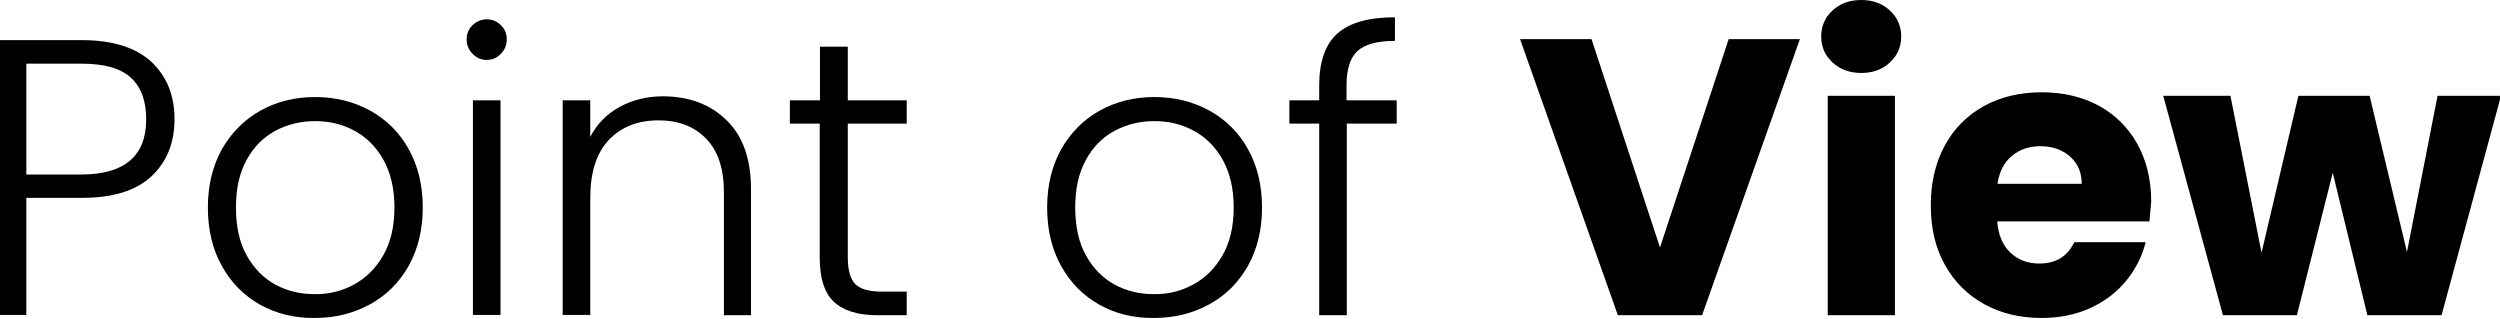
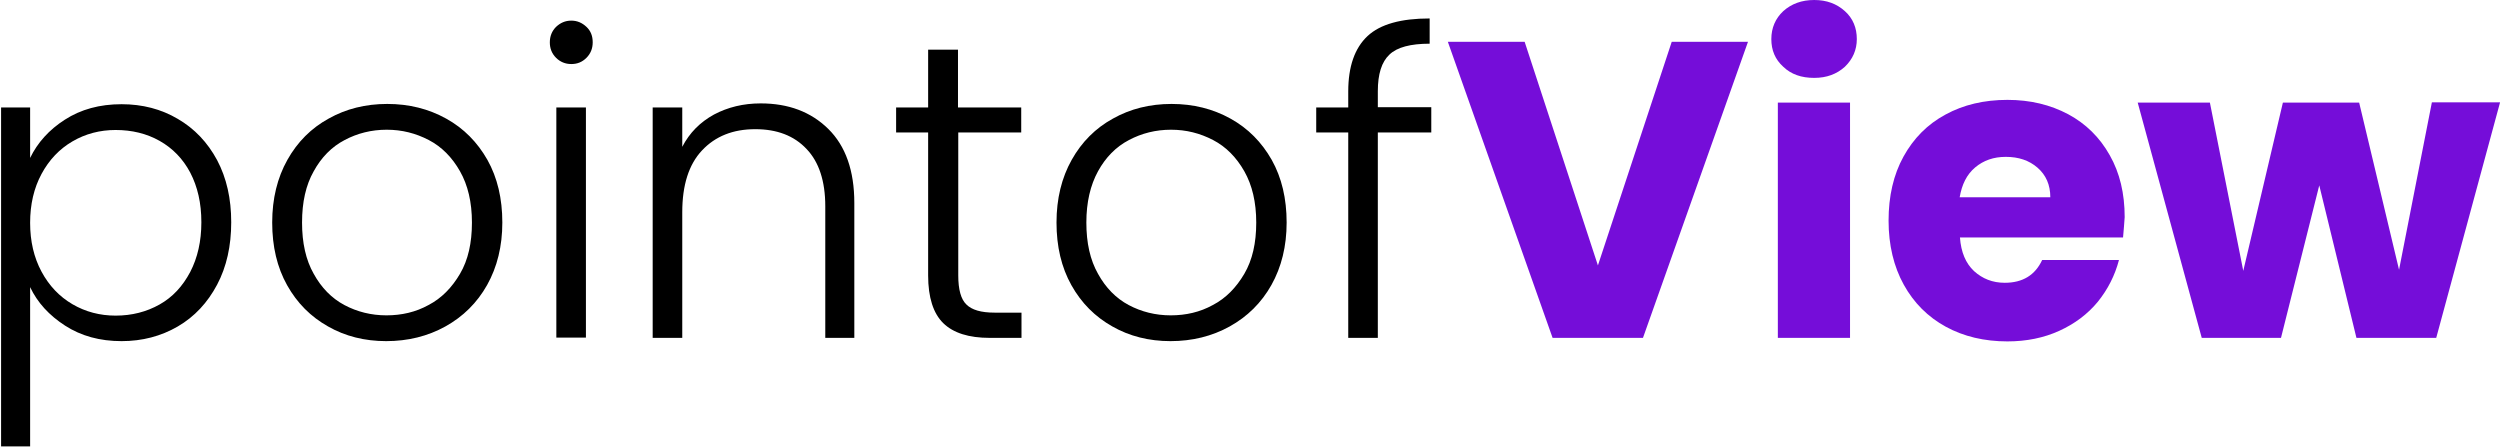
- <svg xmlns="http://www.w3.org/2000/svg" version="1.1" id="Слой_1" x="0px" y="0px" viewBox="0 0 997 127" style="enable-background:new 0 0 997 127;" xml:space="preserve">
+ <svg xmlns="http://www.w3.org/2000/svg" version="1.1" id="Слой_1" x="0px" y="0px" viewBox="0 0 921.2 164.6" style="enable-background:new 0 0 921.2 164.6;" xml:space="preserve">
+   <style type="text/css">
+ 	.st0{fill:#750DD9;}
+ </style>
  <g>
-     <path d="M60.4,70.3c-6.2,5.8-15.4,8.6-27.8,8.6H10.5v46.7h-11V16h33.1c12.2,0,21.5,2.9,27.7,8.6c6.2,5.8,9.3,13.4,9.3,22.9   C69.6,57,66.5,64.6,60.4,70.3z M58.3,47.6c0-7.3-2-12.9-6.1-16.6c-4.1-3.8-10.6-5.6-19.6-5.6H10.5v44.2h22.1   C49.7,69.5,58.3,62.2,58.3,47.6z" />
-     <path d="M103.7,121.5c-6.4-3.6-11.5-8.7-15.2-15.4c-3.7-6.6-5.6-14.4-5.6-23.3c0-8.9,1.9-16.6,5.6-23.3c3.8-6.6,8.9-11.8,15.4-15.4   c6.5-3.6,13.7-5.4,21.8-5.4c8,0,15.3,1.8,21.9,5.4c6.5,3.6,11.7,8.7,15.4,15.4c3.7,6.6,5.6,14.4,5.6,23.3c0,8.8-1.9,16.5-5.6,23.2   c-3.8,6.7-8.9,11.8-15.5,15.4c-6.6,3.6-13.9,5.4-22,5.4C117.4,126.9,110.2,125.1,103.7,121.5z M141.1,113.5   c4.8-2.6,8.7-6.4,11.7-11.6c3-5.2,4.5-11.5,4.5-19.1s-1.5-13.9-4.4-19.1c-2.9-5.2-6.8-9-11.6-11.6c-4.8-2.6-10-3.8-15.7-3.8   s-10.9,1.3-15.7,3.8c-4.8,2.6-8.7,6.4-11.5,11.6c-2.9,5.2-4.3,11.5-4.3,19.1s1.4,13.9,4.3,19.1c2.9,5.2,6.7,9,11.4,11.6   c4.8,2.6,10,3.8,15.6,3.8C131.1,117.4,136.3,116.1,141.1,113.5z" />
-     <path d="M188.5,21.5c-1.6-1.6-2.4-3.5-2.4-5.8c0-2.3,0.8-4.2,2.4-5.7c1.6-1.5,3.5-2.3,5.6-2.3c2.2,0,4.1,0.8,5.6,2.3   c1.6,1.5,2.4,3.4,2.4,5.7c0,2.3-0.8,4.2-2.4,5.8c-1.6,1.6-3.4,2.4-5.6,2.4C191.9,23.9,190.1,23.1,188.5,21.5z M199.6,40v85.6h-11   V40H199.6z" />
-     <path d="M289.8,48c6.5,6.3,9.7,15.5,9.7,27.5v50.2h-10.8V76.7c0-9.3-2.3-16.4-7-21.3c-4.7-4.9-11-7.4-19.1-7.4   c-8.3,0-14.8,2.6-19.8,7.8c-4.9,5.2-7.4,12.9-7.4,23.1v46.7h-11V40h11v14.6c2.7-5.2,6.6-9.2,11.8-12c5.1-2.8,10.9-4.2,17.4-4.2   C274.9,38.5,283.3,41.6,289.8,48z" />
-     <path d="M338.1,49.3v53.2c0,5.2,1,8.8,3,10.8c2,2,5.5,3,10.5,3h10v9.4h-11.8c-7.7,0-13.5-1.8-17.3-5.4c-3.8-3.6-5.6-9.5-5.6-17.8   V49.3H315V40H327V18.6h11.1V40h23.5v9.3H338.1z" />
-     <path d="M438.4,121.5c-6.4-3.6-11.5-8.7-15.2-15.4c-3.7-6.6-5.6-14.4-5.6-23.3c0-8.9,1.9-16.6,5.6-23.3c3.8-6.6,8.9-11.8,15.4-15.4   c6.5-3.6,13.7-5.4,21.8-5.4c8,0,15.3,1.8,21.9,5.4c6.5,3.6,11.7,8.7,15.4,15.4c3.7,6.6,5.6,14.4,5.6,23.3c0,8.8-1.9,16.5-5.6,23.2   c-3.8,6.7-8.9,11.8-15.5,15.4c-6.6,3.6-13.9,5.4-22,5.4C452,126.9,444.8,125.1,438.4,121.5z M475.8,113.5   c4.8-2.6,8.7-6.4,11.7-11.6c3-5.2,4.5-11.5,4.5-19.1s-1.5-13.9-4.4-19.1c-2.9-5.2-6.8-9-11.6-11.6c-4.8-2.6-10-3.8-15.7-3.8   s-10.9,1.3-15.7,3.8c-4.8,2.6-8.7,6.4-11.5,11.6c-2.9,5.2-4.3,11.5-4.3,19.1s1.4,13.9,4.3,19.1c2.9,5.2,6.7,9,11.4,11.6   c4.8,2.6,10,3.8,15.6,3.8C465.7,117.4,471,116.1,475.8,113.5z" />
-     <path d="M557,49.3h-19.9v76.4h-11V49.3h-11.9V40h11.9v-6c0-9.3,2.4-16.2,7.1-20.5c4.8-4.4,12.5-6.6,23.1-6.6v9.4   c-7.1,0-12.1,1.4-15,4.1c-2.9,2.7-4.3,7.3-4.3,13.6v6H557V49.3z" />
-     <path d="M717.8,15.6l-39,110.1h-33.6l-39-110.1h28.5l27.3,83.1l27.4-83.1H717.8z" />
-     <path d="M730.8,24.9c-3-2.8-4.5-6.2-4.5-10.3c0-4.2,1.5-7.7,4.5-10.4c3-2.8,6.8-4.2,11.5-4.2c4.6,0,8.4,1.4,11.4,4.2   c3,2.8,4.5,6.2,4.5,10.4c0,4.1-1.5,7.5-4.5,10.3c-3,2.8-6.8,4.2-11.4,4.2C737.7,29.1,733.8,27.7,730.8,24.9z M755.7,38.2v87.5   h-26.8V38.2H755.7z" />
-     <path d="M857.2,88.3h-60.7c0.4,5.4,2.2,9.6,5.3,12.5c3.1,2.9,6.9,4.3,11.4,4.3c6.7,0,11.3-2.8,14-8.5h28.5   c-1.5,5.8-4.1,10.9-7.9,15.5c-3.8,4.6-8.6,8.2-14.3,10.8c-5.8,2.6-12.2,3.9-19.3,3.9c-8.6,0-16.2-1.8-22.9-5.5   c-6.7-3.7-11.9-8.9-15.7-15.7c-3.8-6.8-5.6-14.7-5.6-23.8s1.9-17,5.6-23.8c3.7-6.8,8.9-12,15.6-15.7c6.7-3.7,14.4-5.5,23.1-5.5   c8.5,0,16,1.8,22.6,5.3c6.6,3.6,11.7,8.6,15.4,15.2c3.7,6.6,5.6,14.3,5.6,23.1C857.6,83,857.5,85.6,857.2,88.3z M830.2,73.4   c0-4.6-1.6-8.3-4.7-11c-3.1-2.7-7.1-4.1-11.8-4.1c-4.5,0-8.3,1.3-11.4,3.9c-3.1,2.6-5,6.3-5.7,11.1H830.2z" />
-     <path d="M997.4,38.2l-23.7,87.5h-29.6l-13.8-56.8L916,125.7h-29.5l-23.8-87.5h26.8l12.4,62.6l14.7-62.6H945l14.9,62.3l12.2-62.3   H997.4z" />
+     <path d="M23.9,44.1c5.9-3.8,12.8-5.7,20.9-5.7c7.7,0,14.6,1.8,20.7,5.4c6.2,3.6,11,8.7,14.5,15.2c3.5,6.6,5.2,14.2,5.2,22.9   s-1.7,16.4-5.2,23c-3.5,6.6-8.3,11.8-14.5,15.4c-6.2,3.6-13.1,5.4-20.7,5.4c-8,0-14.9-1.9-20.8-5.7c-5.9-3.8-10.2-8.5-12.9-14.2   v58.7H0.4V39.6h10.7v18.6C13.8,52.6,18.1,47.8,23.9,44.1z M70.1,63.6c-2.7-5.1-6.5-9-11.3-11.7c-4.8-2.7-10.2-4-16.2-4   c-5.8,0-11.1,1.4-15.9,4.2c-4.8,2.8-8.6,6.8-11.4,12c-2.8,5.2-4.2,11.2-4.2,18s1.4,12.8,4.2,18c2.8,5.2,6.6,9.2,11.4,12   s10.1,4.2,15.9,4.2c6,0,11.4-1.4,16.2-4.1c4.8-2.7,8.5-6.7,11.3-12c2.7-5.2,4.1-11.3,4.1-18.3C74.2,74.8,72.8,68.8,70.1,63.6z" />
+     <path d="M120.9,120.3c-6.4-3.6-11.4-8.6-15.1-15.2c-3.7-6.6-5.5-14.3-5.5-23.1c0-8.8,1.9-16.5,5.6-23.1c3.7-6.6,8.8-11.7,15.2-15.2   c6.4-3.6,13.6-5.4,21.6-5.4c8,0,15.2,1.8,21.7,5.4c6.5,3.6,11.5,8.7,15.2,15.2c3.7,6.6,5.5,14.3,5.5,23.1c0,8.7-1.9,16.4-5.6,23   c-3.7,6.6-8.9,11.7-15.4,15.3c-6.5,3.6-13.8,5.4-21.8,5.4C134.4,125.7,127.2,123.9,120.9,120.3z M157.9,112.4   c4.8-2.5,8.6-6.4,11.6-11.5c3-5.1,4.4-11.4,4.4-18.9c0-7.5-1.5-13.8-4.4-18.9c-2.9-5.1-6.7-9-11.5-11.5c-4.8-2.5-9.9-3.8-15.5-3.8   c-5.6,0-10.8,1.3-15.5,3.8c-4.8,2.5-8.6,6.4-11.4,11.5c-2.9,5.1-4.3,11.4-4.3,18.9c0,7.5,1.4,13.8,4.3,18.9   c2.8,5.1,6.6,9,11.3,11.5c4.7,2.5,9.9,3.8,15.5,3.8S153.2,115,157.9,112.4z" />
+     <path d="M204.9,21.3c-1.6-1.6-2.3-3.5-2.3-5.7c0-2.3,0.8-4.2,2.3-5.7c1.6-1.5,3.4-2.3,5.6-2.3s4,0.8,5.6,2.3   c1.6,1.5,2.3,3.4,2.3,5.7c0,2.3-0.8,4.2-2.3,5.7c-1.6,1.6-3.4,2.3-5.6,2.3S206.4,22.8,204.9,21.3z M215.9,39.6v84.8H205V39.6H215.9   z" />
+     <path d="M305.2,47.5c6.4,6.3,9.6,15.4,9.6,27.3v49.7h-10.7V76c0-9.2-2.3-16.3-6.9-21.1c-4.6-4.9-10.9-7.3-18.9-7.3   c-8.2,0-14.7,2.6-19.6,7.8c-4.9,5.2-7.3,12.8-7.3,22.8v46.3h-10.9V39.6h10.9v14.5c2.7-5.2,6.6-9.1,11.7-11.9   c5.1-2.7,10.8-4.1,17.2-4.1C290.5,38.1,298.8,41.2,305.2,47.5z" />
+     <path d="M353.1,48.8v52.7c0,5.2,1,8.8,3,10.7c2,2,5.4,3,10.4,3h9.9v9.3h-11.7c-7.7,0-13.4-1.8-17.1-5.4c-3.7-3.6-5.6-9.5-5.6-17.6   V48.8h-11.8v-9.2h11.8V18.3h11v21.3h23.3v9.2H353.1z" />
+     <path d="M409.9,120.3c-6.4-3.6-11.4-8.6-15.1-15.2c-3.7-6.6-5.5-14.3-5.5-23.1c0-8.8,1.9-16.5,5.6-23.1c3.7-6.6,8.8-11.7,15.2-15.2   c6.4-3.6,13.6-5.4,21.6-5.4c8,0,15.2,1.8,21.7,5.4c6.5,3.6,11.5,8.7,15.2,15.2c3.7,6.6,5.5,14.3,5.5,23.1c0,8.7-1.9,16.4-5.6,23   c-3.7,6.6-8.9,11.7-15.4,15.3c-6.5,3.6-13.8,5.4-21.8,5.4C423.4,125.7,416.2,123.9,409.9,120.3z M446.9,112.4   c4.8-2.5,8.6-6.4,11.6-11.5c3-5.1,4.4-11.4,4.4-18.9c0-7.5-1.5-13.8-4.4-18.9c-2.9-5.1-6.7-9-11.5-11.5c-4.8-2.5-9.9-3.8-15.5-3.8   s-10.8,1.3-15.5,3.8c-4.8,2.5-8.6,6.4-11.4,11.5c-2.8,5.1-4.3,11.4-4.3,18.9c0,7.5,1.4,13.8,4.3,18.9c2.8,5.1,6.6,9,11.3,11.5   c4.7,2.5,9.9,3.8,15.5,3.8S442.2,115,446.9,112.4z" />
+     <path d="M527.4,48.8h-19.7v75.7h-10.9V48.8H485v-9.2h11.8v-5.9c0-9.2,2.4-16,7.1-20.4c4.7-4.4,12.4-6.5,22.9-6.5v9.3   c-7,0-12,1.3-14.8,4c-2.9,2.7-4.3,7.2-4.3,13.5v5.9h19.7V48.8z" />
+     <path class="st0" d="M644.1,15.4l-38.7,109.1h-33.3L533.5,15.4h28.3l27,82.4L616,15.4H644.1z" />
+     <path class="st0" d="M657.1,24.6c-3-2.7-4.4-6.1-4.4-10.2c0-4.1,1.5-7.6,4.4-10.3c3-2.7,6.8-4.1,11.4-4.1c4.6,0,8.3,1.4,11.3,4.1   c3,2.7,4.4,6.2,4.4,10.3c0,4-1.5,7.4-4.4,10.2c-3,2.7-6.7,4.1-11.3,4.1C663.8,28.7,660,27.4,657.1,24.6z M681.7,37.8v86.7h-26.6   V37.8H681.7z" />
+     <path class="st0" d="M782.3,87.5h-60.1c0.4,5.4,2.1,9.5,5.2,12.4c3.1,2.8,6.8,4.3,11.3,4.3c6.6,0,11.2-2.8,13.8-8.4h28.3   c-1.5,5.7-4.1,10.8-7.8,15.4c-3.8,4.6-8.5,8.1-14.2,10.7c-5.7,2.6-12.1,3.9-19.1,3.9c-8.5,0-16.1-1.8-22.7-5.4   c-6.6-3.6-11.8-8.8-15.5-15.5c-3.7-6.7-5.6-14.6-5.6-23.6c0-9,1.8-16.9,5.5-23.6c3.7-6.7,8.8-11.9,15.5-15.5   c6.6-3.6,14.2-5.4,22.8-5.4c8.4,0,15.8,1.8,22.4,5.3c6.5,3.5,11.6,8.5,15.3,15.1c3.7,6.5,5.5,14.1,5.5,22.8   C782.7,82.2,782.6,84.8,782.3,87.5z M755.5,72.7c0-4.6-1.6-8.2-4.7-10.9c-3.1-2.7-7-4-11.7-4c-4.5,0-8.2,1.3-11.3,3.9   c-3.1,2.6-4.9,6.3-5.7,11H755.5z" />
+     <path class="st0" d="M921.2,37.8l-23.5,86.7h-29.4l-13.7-56.2l-14.1,56.2h-29.2l-23.6-86.7h26.6l12.3,62l14.6-62h28.1L884,99.4   l12.1-61.7H921.2z" />
  </g>
</svg>
